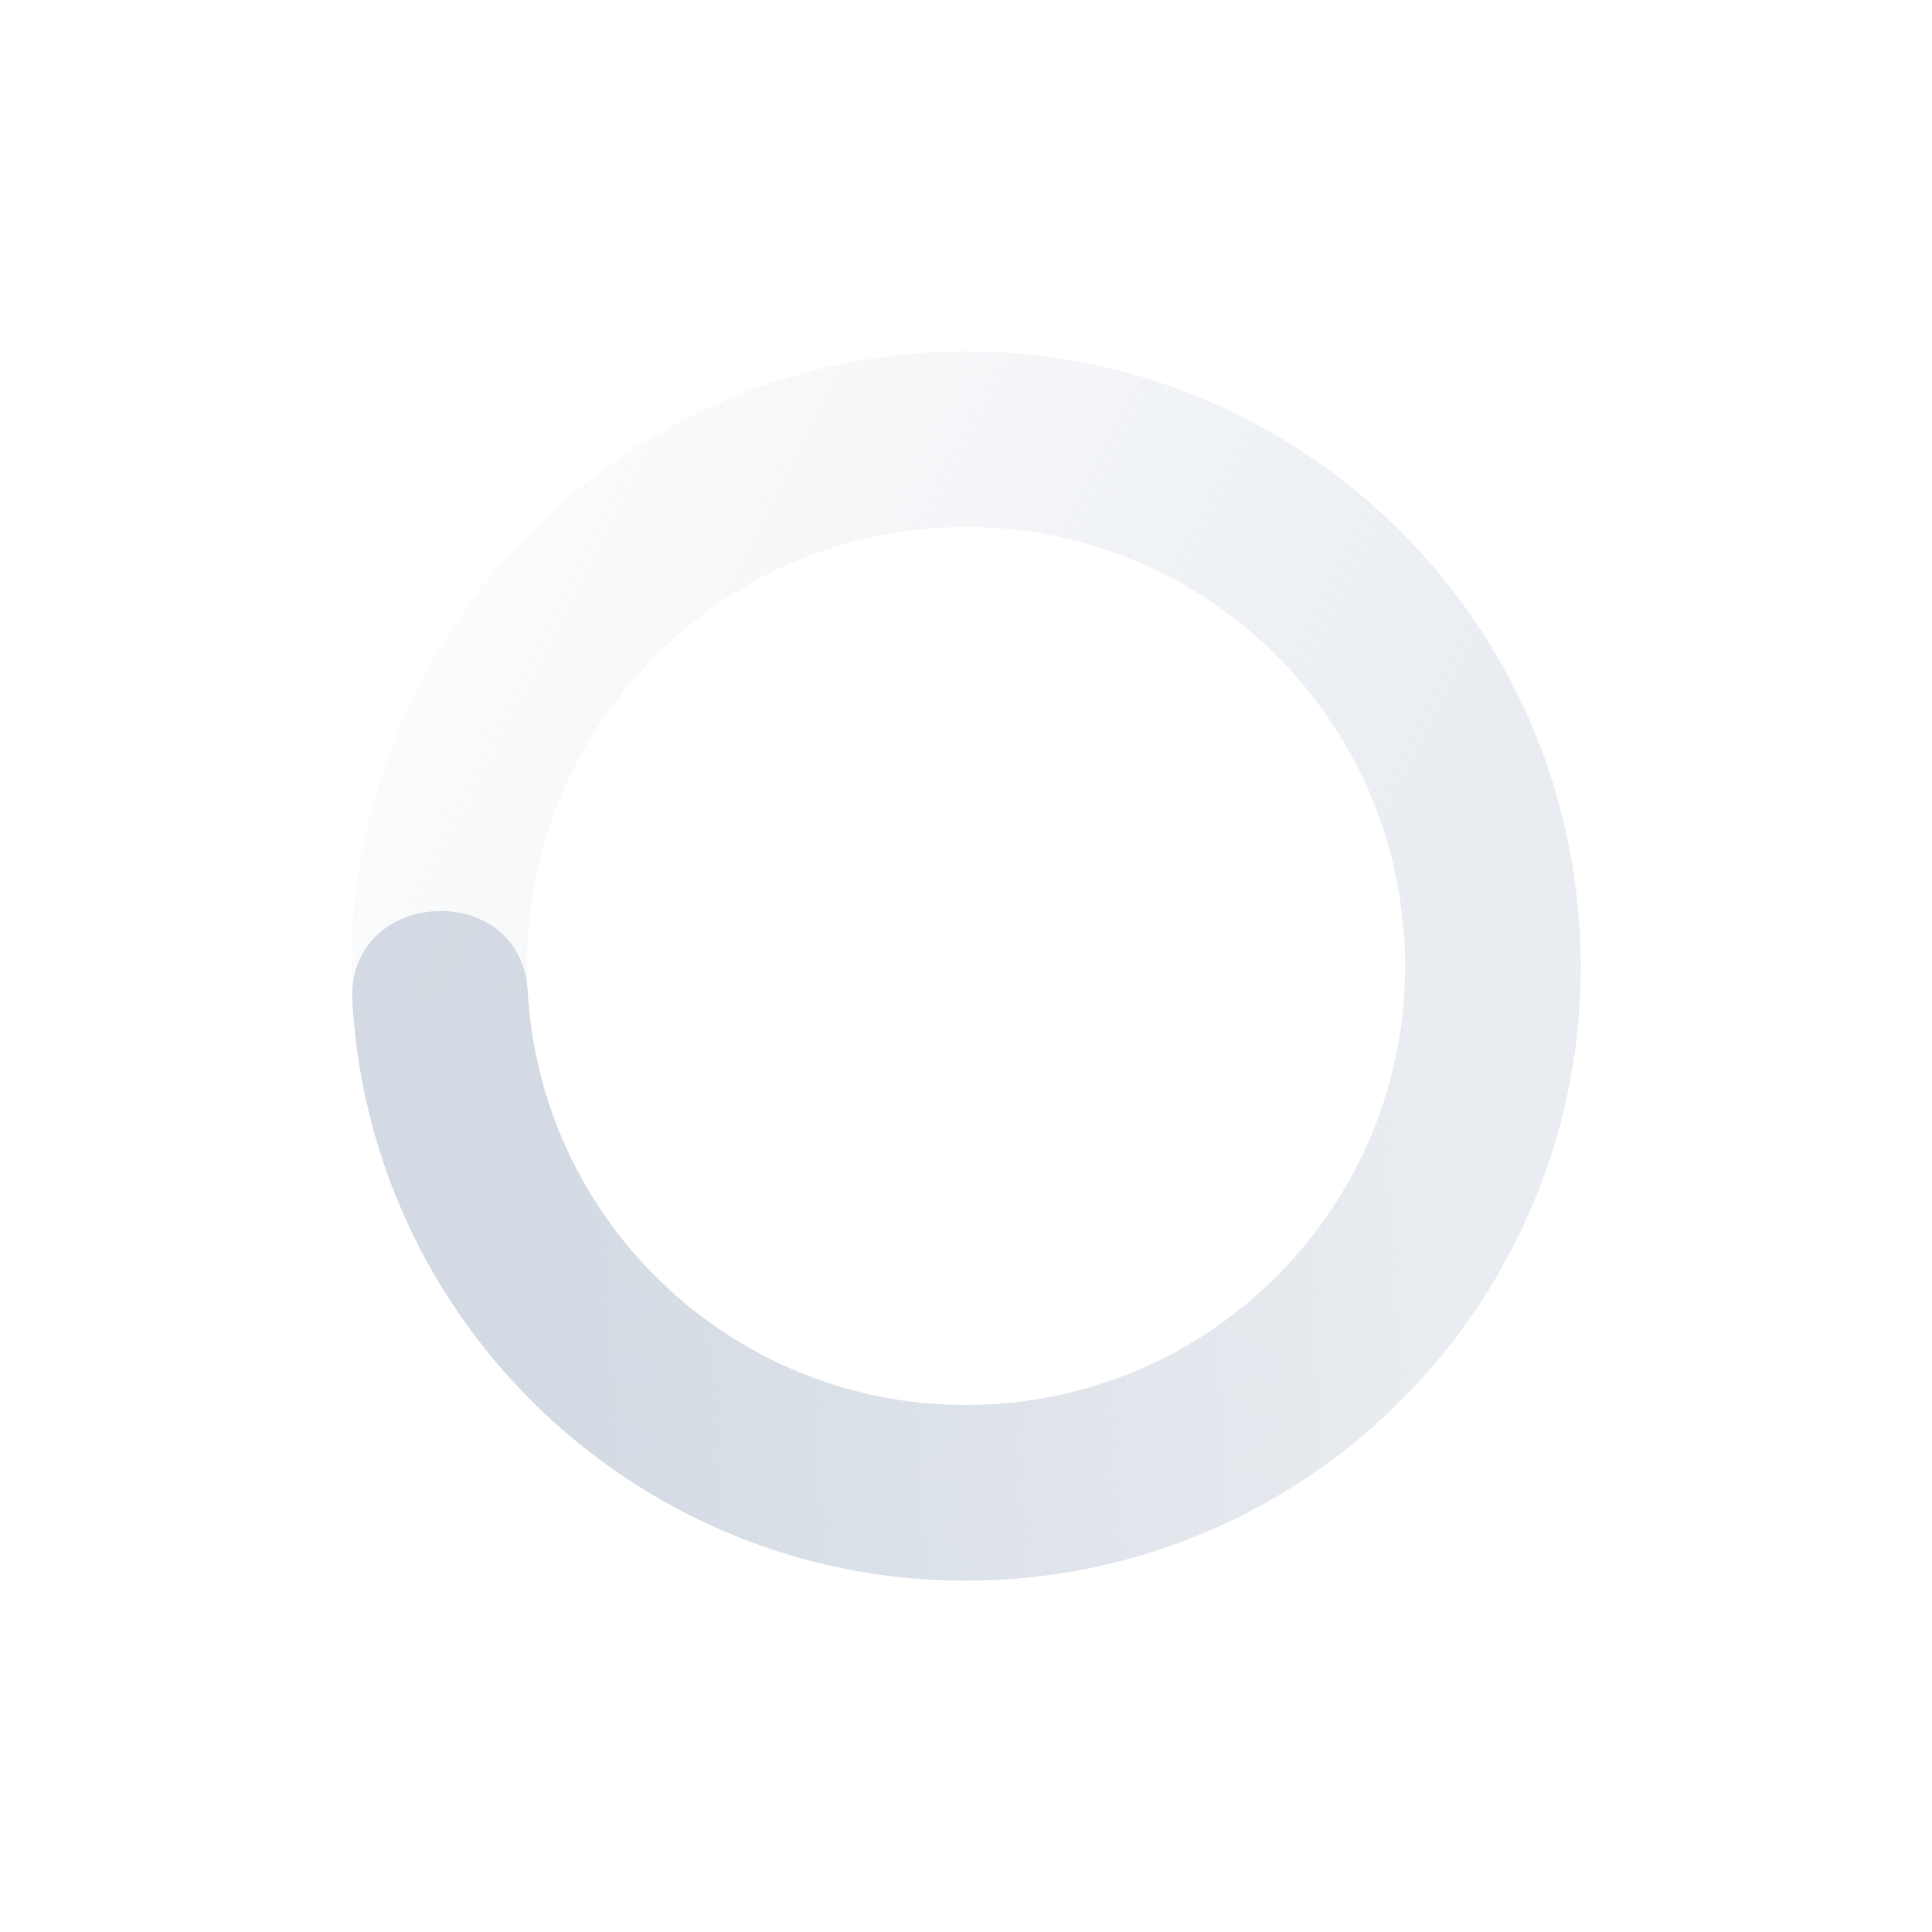
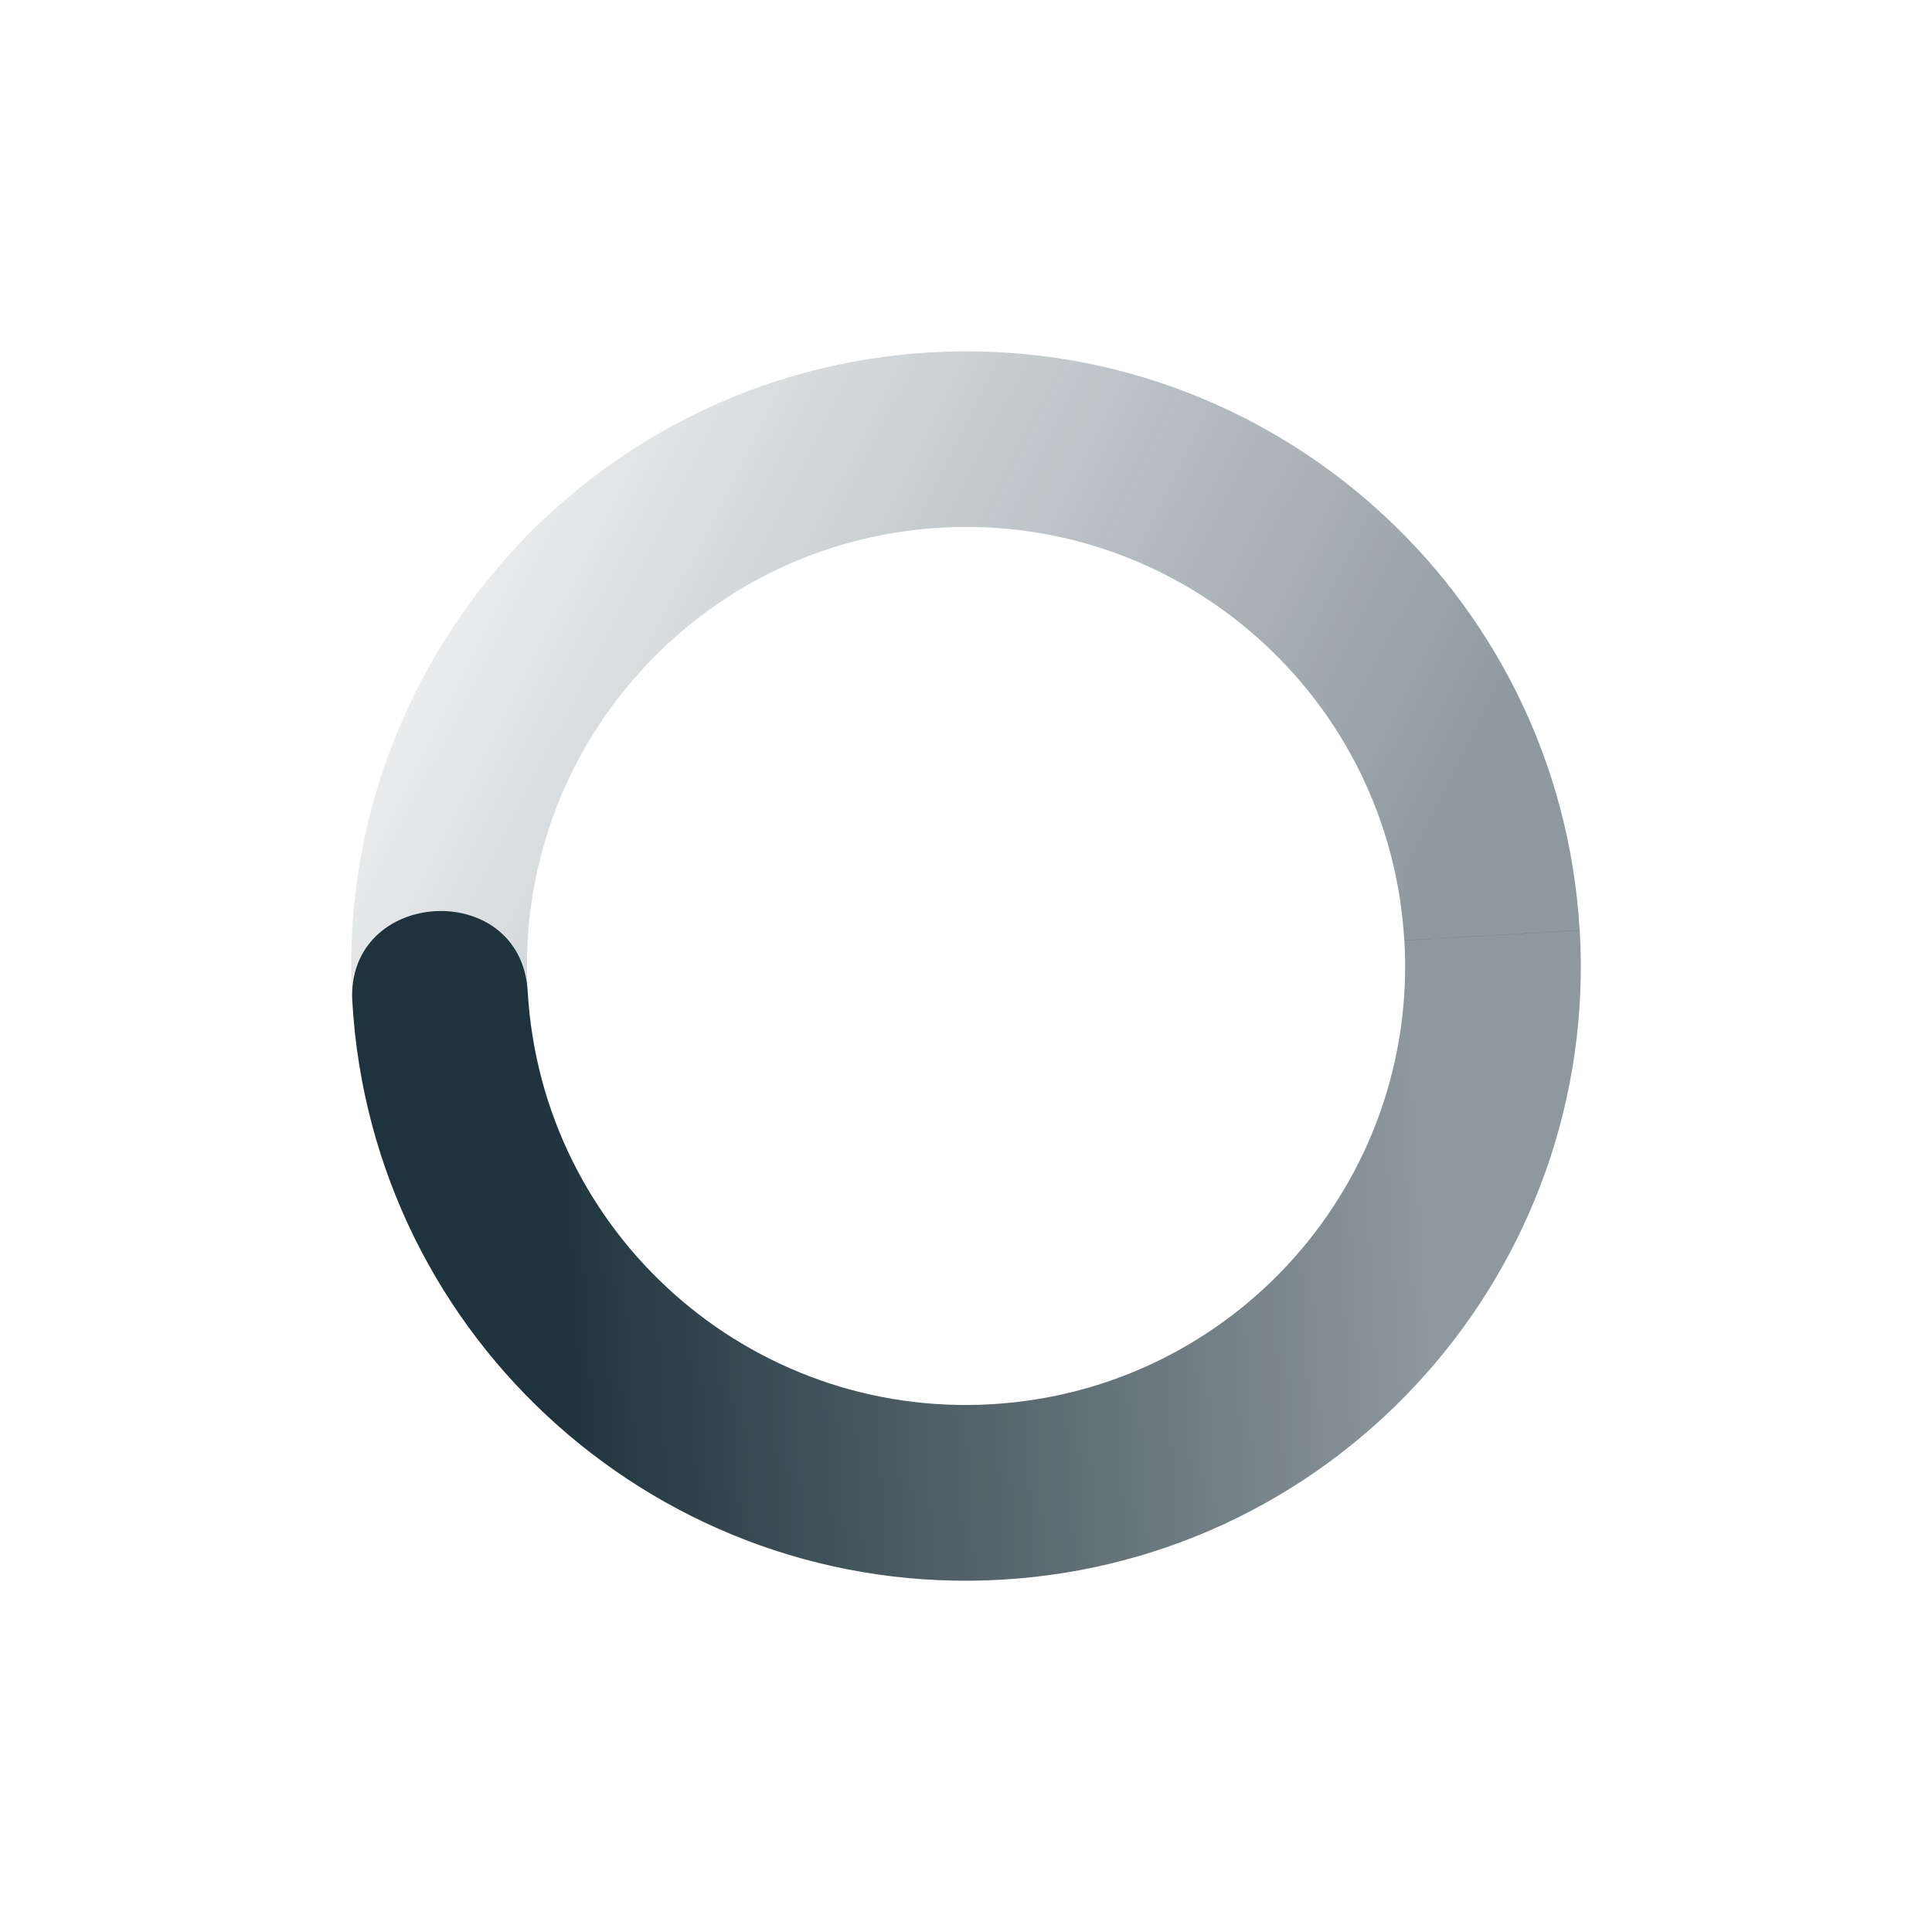
- <svg xmlns="http://www.w3.org/2000/svg" width="22" version="1.1" height="22">
-   <defs>
+ <svg xmlns="http://www.w3.org/2000/svg" width="22" version="1.1" height="22" id="svg18">
+   <defs id="defs12">
    <linearGradient id="linearGradient3605" y2="5" gradientUnits="userSpaceOnUse" x2="19" gradientTransform="matrix(-.99831 .058191 .058191 .99831 22.281 -1.6778)" y1="12" x1="7">
-       <stop stop-color="#d3dae3" stop-opacity=".5" offset="0" />
-       <stop stop-color="#d3dae3" stop-opacity="0" offset="1" />
+       <stop stop-color="#d3dae3" stop-opacity=".5" offset="0" id="stop2" style="stop-color:#1e333d;stop-opacity:0.502" />
+       <stop stop-color="#d3dae3" stop-opacity="0" offset="1" id="stop4" style="stop-color:#1e333d;stop-opacity:0" />
    </linearGradient>
    <linearGradient id="linearGradient3611" y2="12" gradientUnits="userSpaceOnUse" x2="17" gradientTransform="matrix(.99831 -.058191 -.058191 -.99831 -.28129 23.678)" y1="12" x1="7">
-       <stop stop-color="#d3dae3" offset="0" />
-       <stop stop-opacity=".5" stop-color="#d3dae3" offset="1" />
+       <stop stop-color="#d3dae3" offset="0" id="stop7" style="stop-color:#1e333d;stop-opacity:1" />
+       <stop stop-opacity=".5" stop-color="#d3dae3" offset="1" id="stop9" style="stop-color:#1e333d;stop-opacity:0.502" />
    </linearGradient>
  </defs>
-   <path d="m4.012 11.407c0.225 3.859 3.536 6.806 7.396 6.581 3.859-0.225 6.806-3.536 6.581-7.396l-1.997 0.116c0.161 2.757-1.944 5.122-4.701 5.282-2.756 0.162-5.121-1.942-5.282-4.699-0.076-1.298-2.072-1.181-1.997 0.116z" fill="url(#linearGradient3611)" />
-   <path d="m4.012 11.407 1.997-0.116c-0.161-2.757 1.944-5.122 4.7-5.282 2.757-0.161 5.122 1.944 5.282 4.701l1.997-0.116c-0.226-3.86-3.537-6.806-7.396-6.581-3.86 0.225-6.806 3.536-6.581 7.395z" fill="url(#linearGradient3605)" />
+   <path d="m4.012 11.407c0.225 3.859 3.536 6.806 7.396 6.581 3.859-0.225 6.806-3.536 6.581-7.396l-1.997 0.116c0.161 2.757-1.944 5.122-4.701 5.282-2.756 0.162-5.121-1.942-5.282-4.699-0.076-1.298-2.072-1.181-1.997 0.116z" fill="url(#linearGradient3611)" id="path14" />
+   <path d="m4.012 11.407 1.997-0.116c-0.161-2.757 1.944-5.122 4.7-5.282 2.757-0.161 5.122 1.944 5.282 4.701l1.997-0.116c-0.226-3.86-3.537-6.806-7.396-6.581-3.86 0.225-6.806 3.536-6.581 7.395z" fill="url(#linearGradient3605)" id="path16" />
</svg>
